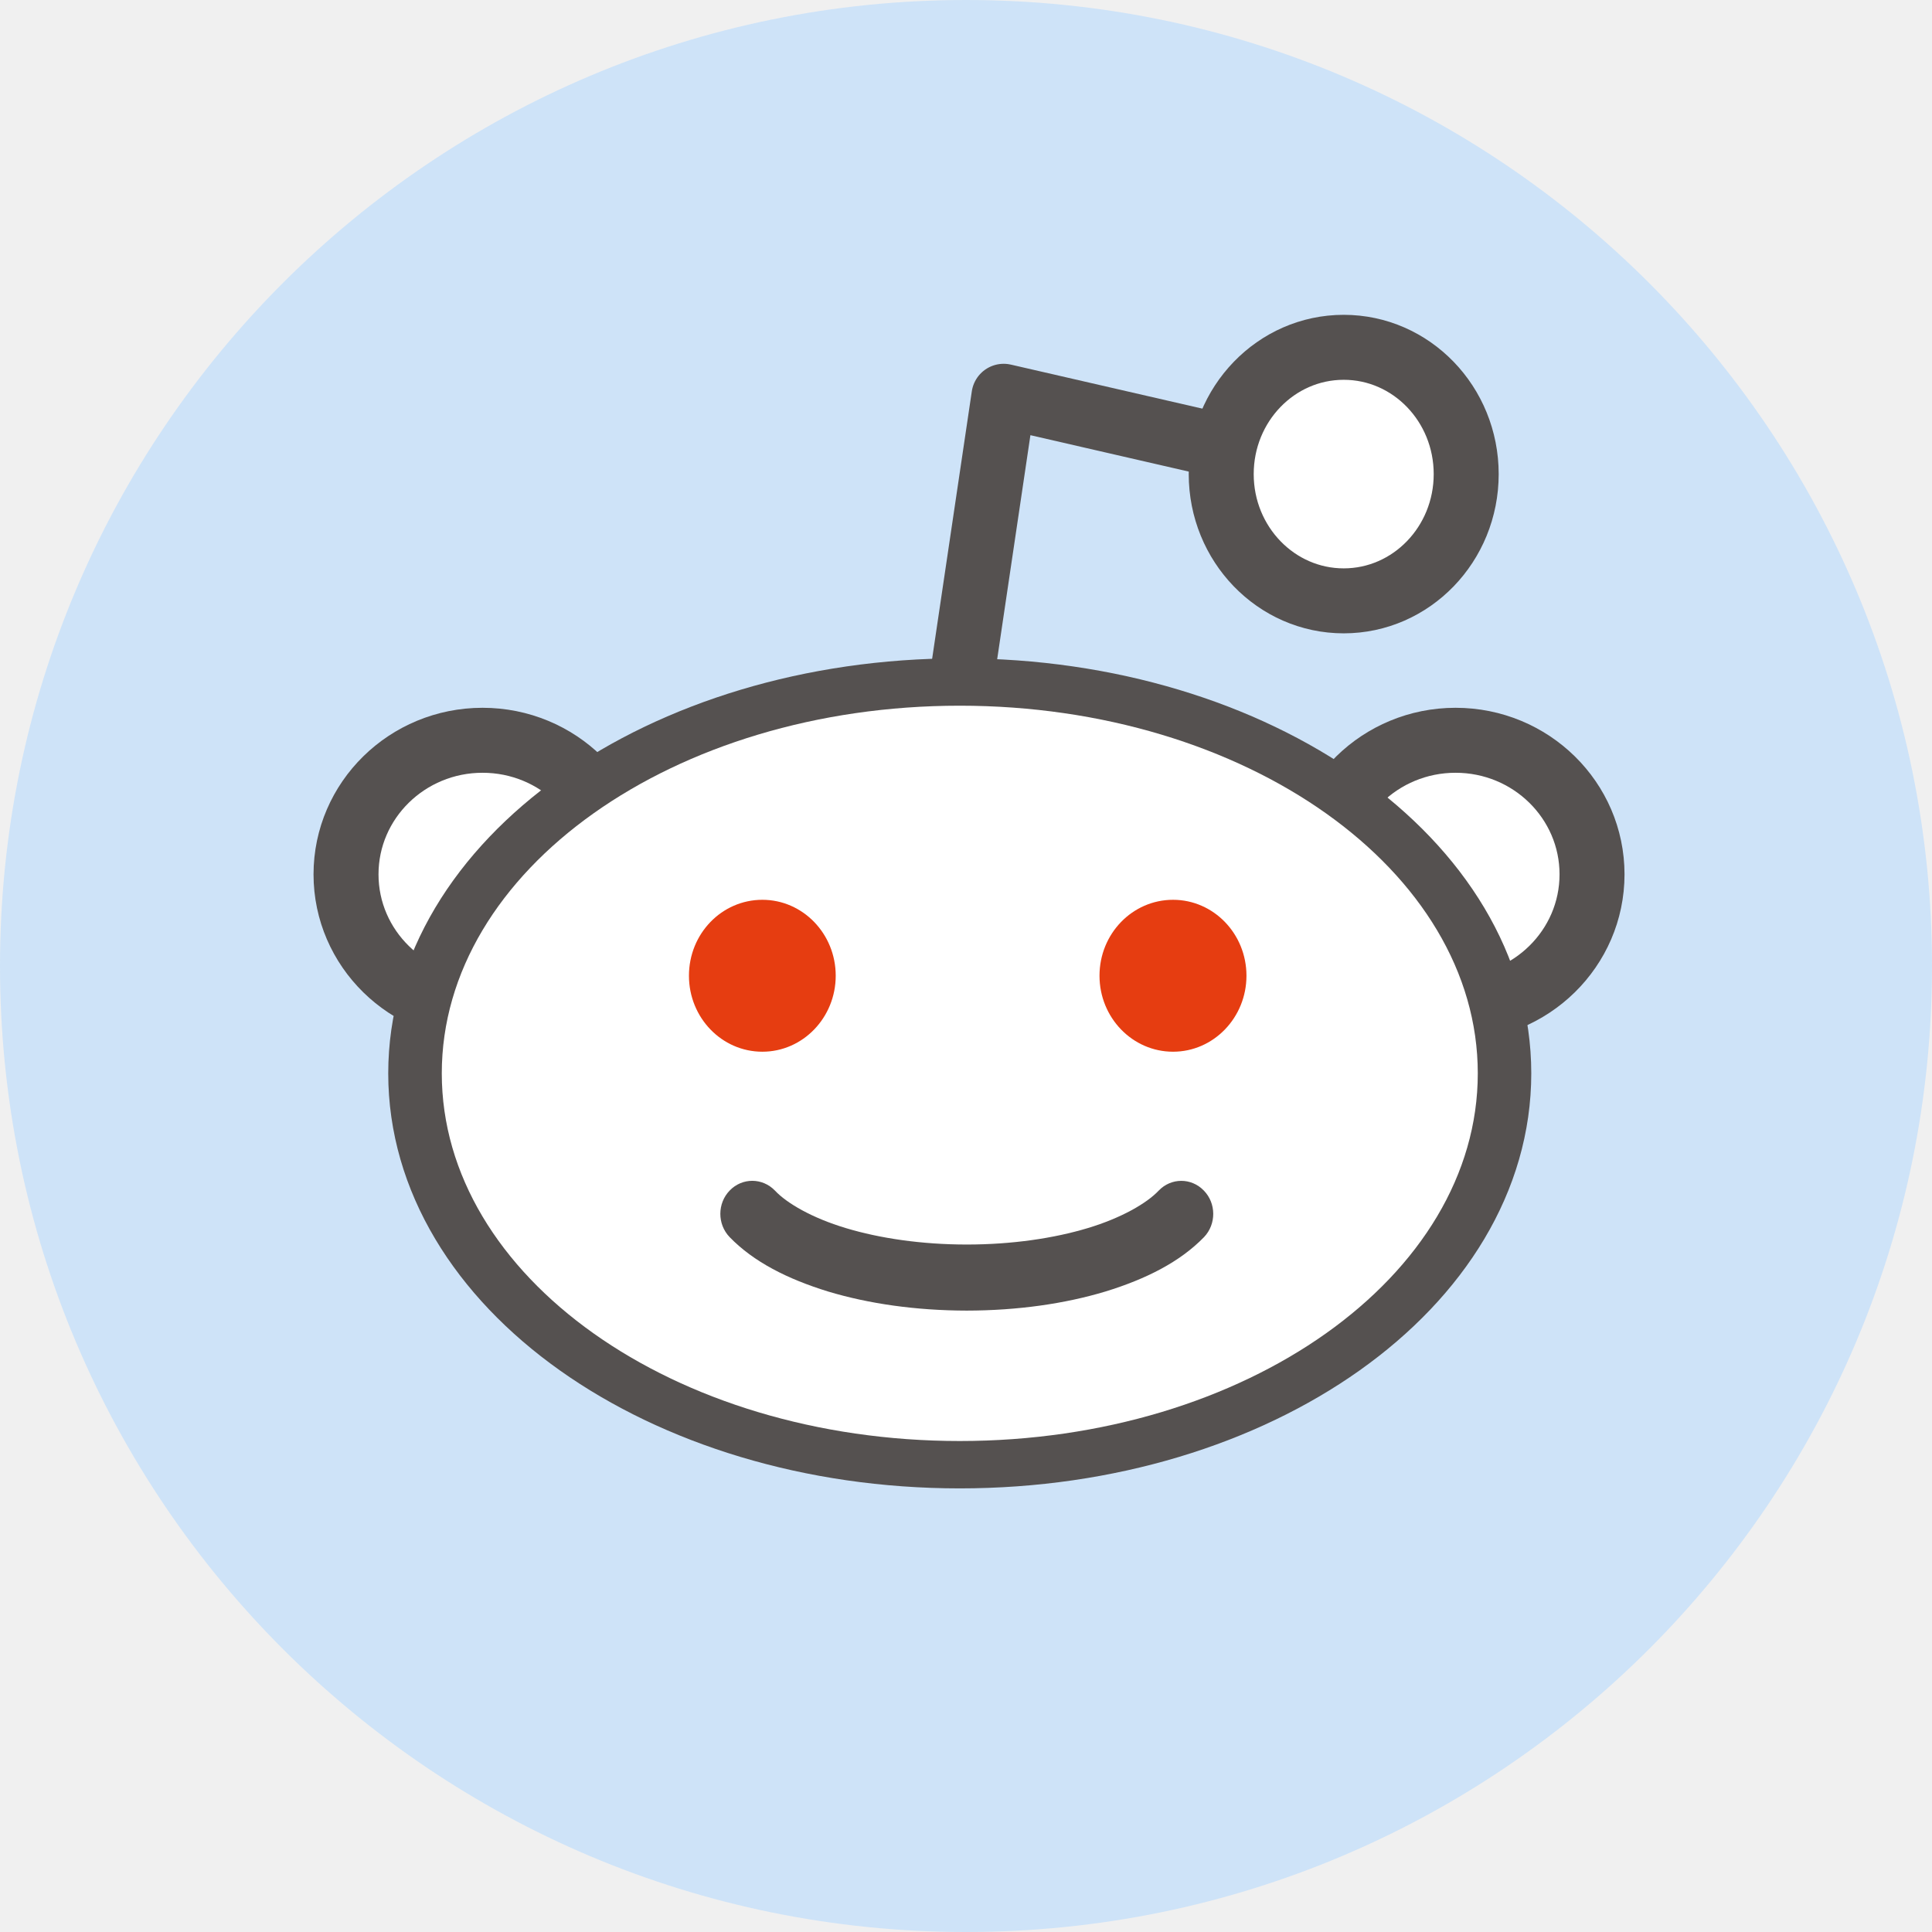
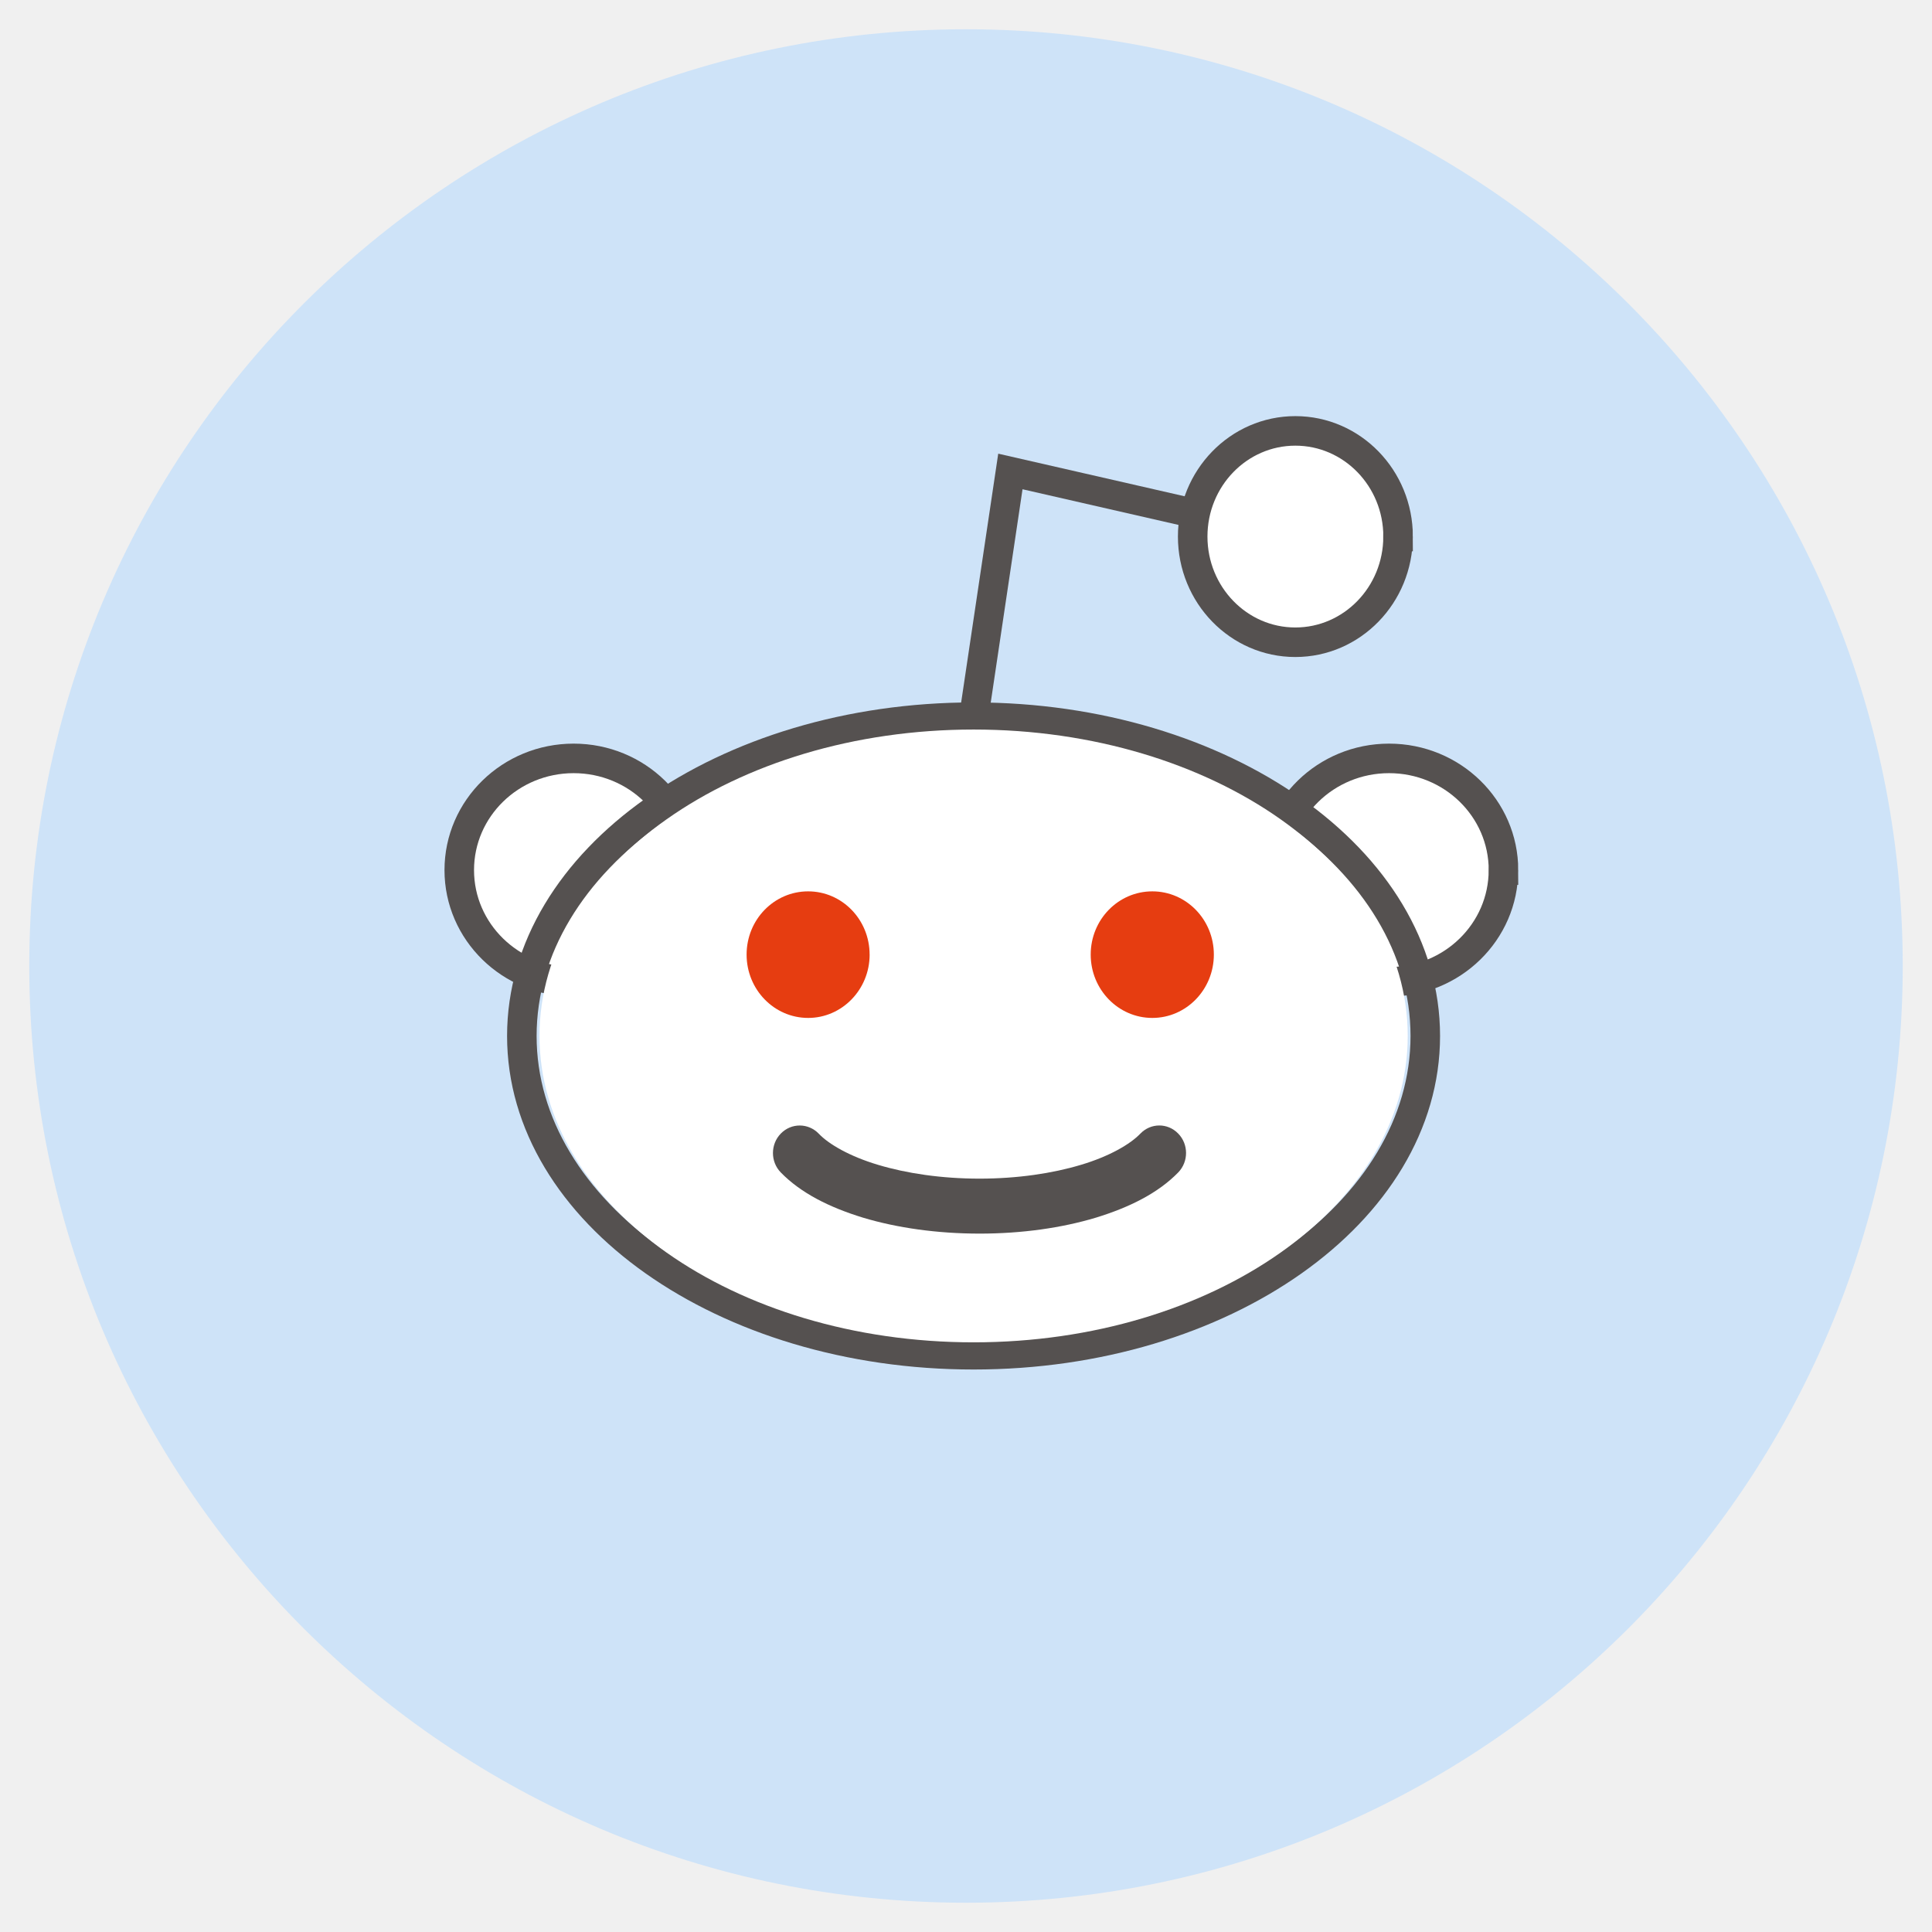
- <svg xmlns="http://www.w3.org/2000/svg" xmlns:xlink="http://www.w3.org/1999/xlink" width="30px" height="30px" viewBox="0 0 30 30" version="1.1">
-   <defs>
-     <path id="path-1" d="M16.968,6.267 C16.968,9.548 13.221,12.207 8.599,12.207 C3.977,12.207 0.229,9.548 0.229,6.267 C0.229,2.987 3.977,0.327 8.599,0.327 C13.221,0.327 16.968,2.987 16.968,6.267" />
-   </defs>
-   <g id="Page-1" stroke="none" stroke-width="1" fill="none" fill-rule="evenodd">
-     <g id="g+-copy" fill="#CEE3F8">
-       <circle id="Oval-1-Copy-8" cx="15" cy="15" r="15" />
-     </g>
-     <g id="Imported-Layers" transform="translate(5, 5)">
-       <path d="M9.903,5.746 L10.585,1.149 L16.161,2.431" id="Stroke-1" stroke="#555150" stroke-linecap="round" stroke-linejoin="round" />
-       <path d="M17.767,2.362 C17.767,3.449 16.916,4.33 15.865,4.33 C14.815,4.33 13.963,3.449 13.963,2.362 C13.963,1.274 14.815,0.393 15.865,0.393 C16.916,0.393 17.767,1.274 17.767,2.362 L17.767,2.362 Z" id="Fill-2" fill="#FFFFFF" />
-       <path d="M17.767,2.362 C17.767,3.449 16.916,4.33 15.865,4.33 C14.815,4.33 13.963,3.449 13.963,2.362 C13.963,1.274 14.815,0.393 15.865,0.393 C16.916,0.393 17.767,1.274 17.767,2.362 L17.767,2.362 Z" id="Stroke-3" stroke="#555150" stroke-width="1.009" />
-       <path d="M4.613,8.577 C4.613,9.726 3.664,10.658 2.493,10.658 C1.323,10.658 0.373,9.726 0.373,8.577 C0.373,7.427 1.323,6.495 2.493,6.495 C3.664,6.495 4.613,7.427 4.613,8.577 L4.613,8.577 Z" id="Fill-4" fill="#FFFFFF" />
-       <path d="M4.613,8.577 C4.613,9.726 3.664,10.658 2.493,10.658 C1.323,10.658 0.373,9.726 0.373,8.577 C0.373,7.427 1.323,6.495 2.493,6.495 C3.664,6.495 4.613,7.427 4.613,8.577 L4.613,8.577 Z" id="Stroke-5" stroke="#555150" stroke-width="1.009" />
-       <path d="M19.721,8.577 C19.721,9.726 18.772,10.658 17.602,10.658 C16.432,10.658 15.482,9.726 15.482,8.577 C15.482,7.427 16.432,6.495 17.602,6.495 C18.772,6.495 19.721,7.427 19.721,8.577 L19.721,8.577 Z" id="Fill-6" fill="#FFFFFF" />
-       <path d="M19.721,8.577 C19.721,9.726 18.772,10.658 17.602,10.658 C16.432,10.658 15.482,9.726 15.482,8.577 C15.482,7.427 16.432,6.495 17.602,6.495 C18.772,6.495 19.721,7.427 19.721,8.577 L19.721,8.577 Z" id="Stroke-7" stroke="#555150" stroke-width="1.009" />
-       <g id="Group-10" transform="translate(1.304348, 5.4)">
-         <mask id="mask-2" fill="white">
-           <use xlink:href="#path-1" />
-         </mask>
-         <g id="Clip-9" />
-         <path d="M16.968,6.267 C16.968,9.548 13.221,12.207 8.599,12.207 C3.977,12.207 0.229,9.548 0.229,6.267 C0.229,2.987 3.977,0.327 8.599,0.327 C13.221,0.327 16.968,2.987 16.968,6.267" id="Fill-8" mask="url(#mask-2)" />
-       </g>
-       <path d="M18.273,11.667 C18.273,14.948 14.525,17.607 9.903,17.607 C5.281,17.607 1.533,14.948 1.533,11.667 C1.533,8.387 5.281,5.727 9.903,5.727 C14.525,5.727 18.273,8.387 18.273,11.667 L18.273,11.667 Z" id="Stroke-11" stroke="#555150" stroke-width="1.009" />
-       <path d="M17.947,11.667 C17.947,14.82 14.345,17.376 9.903,17.376 C5.461,17.376 1.86,14.82 1.86,11.667 C1.86,8.514 5.461,5.958 9.903,5.958 C14.345,5.958 17.947,8.514 17.947,11.667" id="Fill-12" fill="#FFFFFF" />
-       <path d="M12.992,13.488 C12.807,13.684 12.413,13.913 11.89,14.07 C11.366,14.228 10.715,14.325 10.012,14.325 C9.31,14.325 8.659,14.228 8.135,14.07 C7.611,13.913 7.217,13.684 7.033,13.487 C6.839,13.286 6.525,13.285 6.331,13.486 C6.138,13.684 6.136,14.009 6.33,14.21 C6.703,14.595 7.228,14.86 7.857,15.054 C8.487,15.244 9.222,15.35 10.012,15.351 C10.802,15.35 11.538,15.244 12.167,15.054 C12.797,14.86 13.322,14.595 13.696,14.21 C13.888,14.009 13.887,13.684 13.692,13.486 C13.498,13.285 13.184,13.287 12.992,13.488" id="Fill-13" fill="#555150" />
-       <path d="M7.977,10.151 C7.977,10.802 7.466,11.331 6.838,11.331 C6.207,11.331 5.698,10.802 5.698,10.151 C5.698,9.499 6.207,8.972 6.838,8.972 C7.466,8.972 7.977,9.499 7.977,10.151" id="Fill-14" fill="#E63D11" />
-       <path d="M14.355,10.151 C14.355,10.802 13.844,11.331 13.215,11.331 C12.584,11.331 12.073,10.802 12.073,10.151 C12.073,9.499 12.584,8.972 13.215,8.972 C13.844,8.972 14.355,9.499 14.355,10.151" id="Fill-15" fill="#E63D11" />
-     </g>
+ <svg xmlns="http://www.w3.org/2000/svg" width="66" height="66" viewBox="0 0 66 66">
+   <g fill="none" fill-rule="evenodd">
+     <circle cx="32" cy="32" r="32" fill="#CEE3F8" transform="translate(1 1)" />
+     <path d="M33.26 24.534l1.256-8.428 10.28 2.35" stroke="#555150" />
+     <path d="M47.76 18.33c0 1.993-1.572 3.61-3.51 3.61-1.935 0-3.506-1.617-3.506-3.61 0-1.994 1.57-3.61 3.507-3.61 1.938 0 3.51 1.616 3.51 3.61z" fill="#FFF" />
+     <path d="M47.76 18.33c0 1.993-1.572 3.61-3.51 3.61-1.935 0-3.506-1.617-3.506-3.61 0-1.994 1.57-3.61 3.507-3.61 1.938 0 3.51 1.616 3.51 3.61z" stroke="#555150" stroke-width="1.009" />
+     <path d="M23.504 29.724c0 2.107-1.748 3.816-3.907 3.816-2.158 0-3.908-1.71-3.908-3.816 0-2.108 1.75-3.816 3.907-3.816 2.16 0 3.907 1.708 3.907 3.816z" fill="#FFF" />
+     <path d="M23.504 29.724c0 2.107-1.748 3.816-3.907 3.816-2.158 0-3.908-1.71-3.908-3.816 0-2.108 1.75-3.816 3.907-3.816 2.16 0 3.907 1.708 3.907 3.816z" stroke="#555150" stroke-width="1.009" />
+     <path d="M51.36 29.724c0 2.107-1.75 3.816-3.907 3.816s-3.908-1.71-3.908-3.816c0-2.108 1.75-3.816 3.908-3.816s3.908 1.708 3.908 3.816z" fill="#FFF" />
+     <path d="M51.36 29.724c0 2.107-1.75 3.816-3.907 3.816s-3.908-1.71-3.908-3.816c0-2.108 1.75-3.816 3.908-3.816s3.908 1.708 3.908 3.816z" stroke="#555150" stroke-width="1.009" />
+     <path d="M48.69 35.39c0 6.014-6.91 10.89-15.43 10.89-8.523 0-15.433-4.876-15.433-10.89S24.737 24.5 33.26 24.5c8.52 0 15.43 4.876 15.43 10.89z" stroke="#555150" stroke-width="1.009" />
+     <path d="M48.09 35.39c0 5.78-6.64 10.466-14.83 10.466-8.192 0-14.83-4.685-14.83-10.467 0-5.78 6.638-10.467 14.83-10.467 8.19 0 14.83 4.686 14.83 10.466" fill="#FFF" />
+     <path d="M38.954 38.728c-.342.36-1.067.78-2.033 1.066-.965.29-2.165.47-3.46.47-1.294 0-2.495-.18-3.46-.47-.967-.287-1.693-.707-2.033-1.068-.357-.368-.936-.37-1.294-.002-.356.363-.36.96-.002 1.328.688.706 1.657 1.192 2.815 1.547 1.162.347 2.518.542 3.974.543 1.456 0 2.813-.196 3.973-.544 1.16-.356 2.13-.842 2.818-1.548.356-.37.353-.965-.005-1.328-.358-.368-.936-.364-1.29.004" fill="#555150" />
+     <path d="M29.708 32.61c0 1.193-.942 2.164-2.1 2.164-1.163 0-2.103-.97-2.103-2.164 0-1.195.94-2.16 2.102-2.16 1.16 0 2.1.965 2.1 2.16M41.467 32.61c0 1.193-.94 2.164-2.102 2.164-1.163 0-2.105-.97-2.105-2.164 0-1.195.942-2.16 2.105-2.16 1.16 0 2.102.965 2.102 2.16" fill="#E63D11" />
  </g>
</svg>
